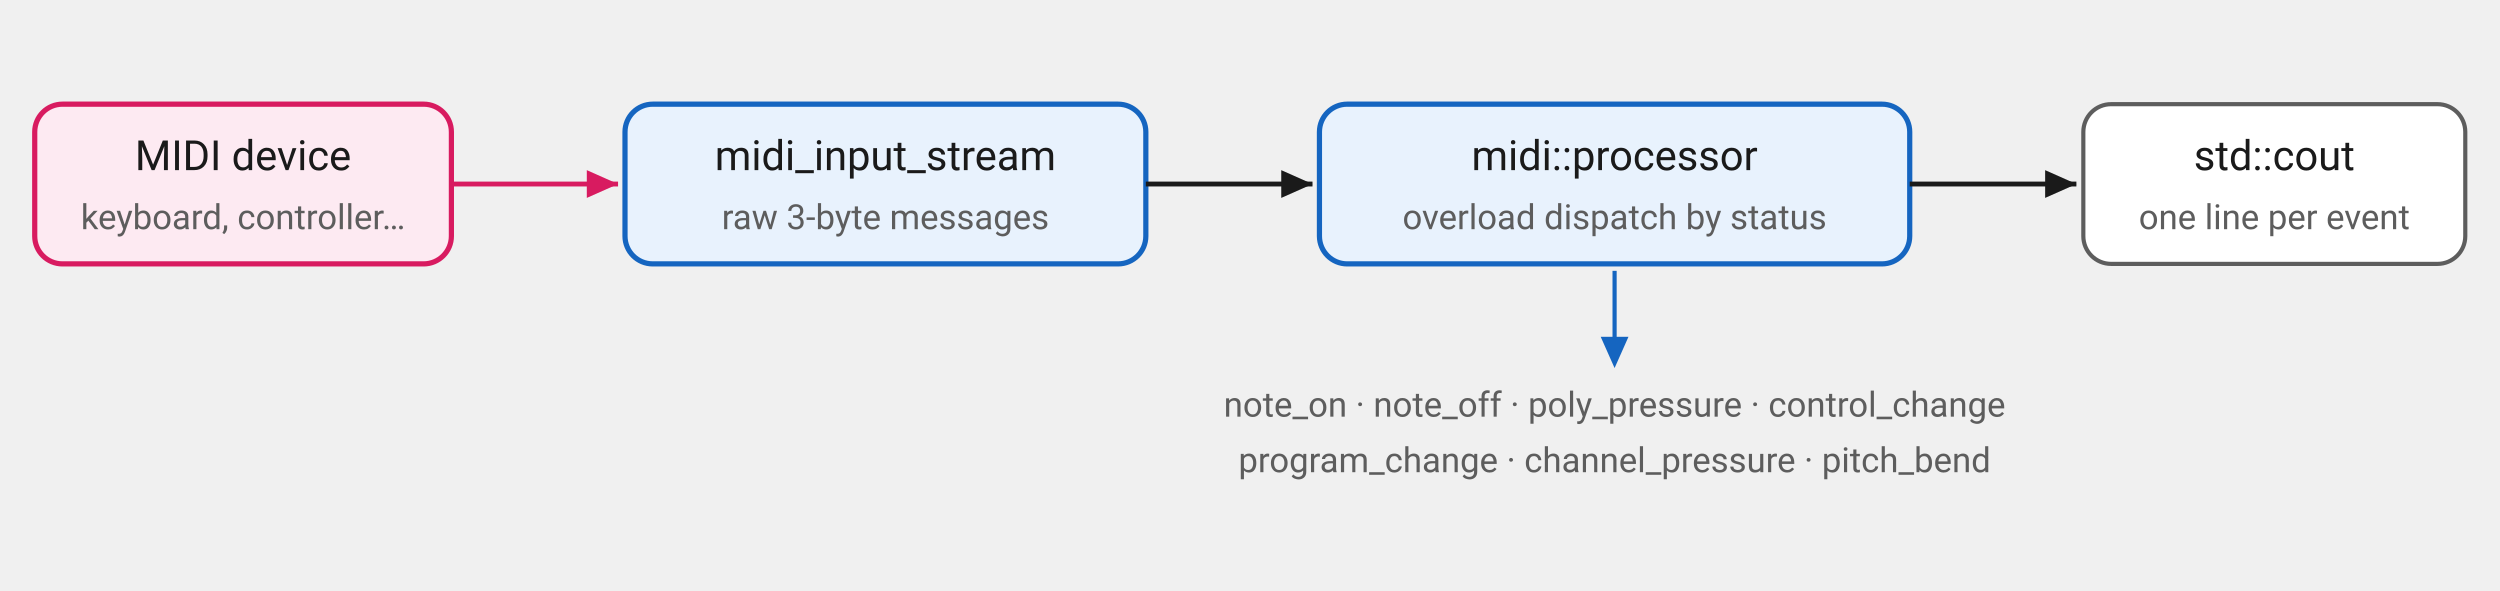
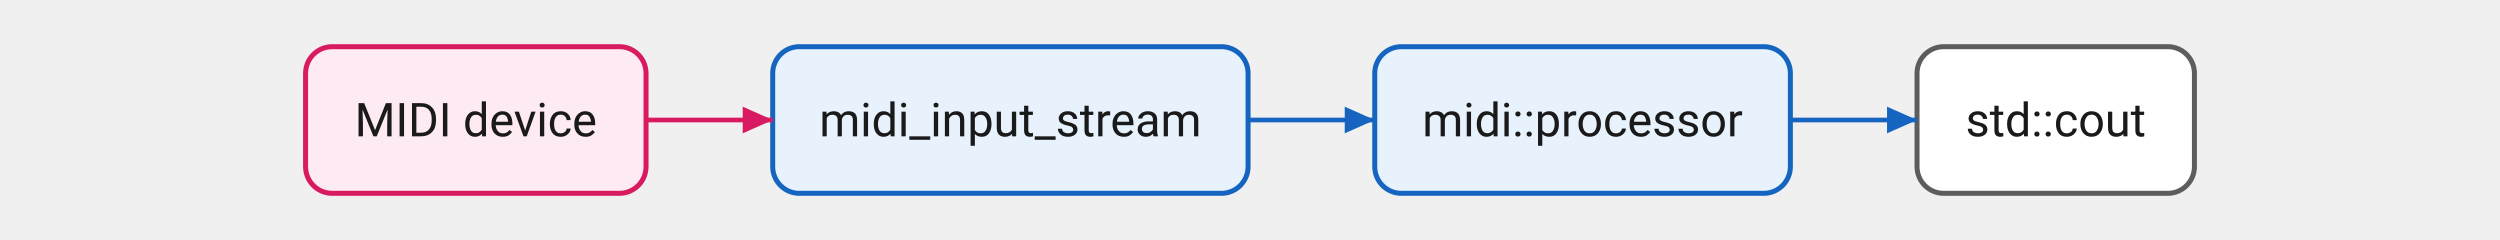
- <svg xmlns="http://www.w3.org/2000/svg" width="720" height="170" viewBox="0 0 720 170" font-family="-apple-system, BlinkMacSystemFont, &quot;Segoe UI&quot;, Roboto, Helvetica, Arial, sans-serif, &quot;Apple Color Emoji&quot;, &quot;Segoe UI Emoji&quot;, &quot;Segoe UI Symbol&quot;" font-size="12">
-   <rect x="10" y="30" width="120" height="46" rx="8" fill="#fdeaf2" stroke="#d81b60" stroke-width="1.5" />
-   <text x="70" y="49" text-anchor="middle" fill="#1a1a1a">MIDI device</text>
-   <text x="70" y="66" text-anchor="middle" fill="#5d5d5d" font-size="10">keyboard, controller…</text>
-   <rect x="180" y="30" width="150" height="46" rx="8" fill="#e8f2fd" stroke="#1565c0" stroke-width="1.5" />
-   <text x="255" y="49" text-anchor="middle" fill="#1a1a1a">midi_input_stream</text>
-   <text x="255" y="66" text-anchor="middle" fill="#5d5d5d" font-size="10">raw 3-byte messages</text>
-   <rect x="380" y="30" width="170" height="46" rx="8" fill="#e8f2fd" stroke="#1565c0" stroke-width="1.5" />
-   <text x="465" y="49" text-anchor="middle" fill="#1a1a1a">midi::processor</text>
-   <text x="465" y="66" text-anchor="middle" fill="#5d5d5d" font-size="10">overload dispatch by status</text>
-   <rect x="600" y="30" width="110" height="46" rx="8" fill="#ffffff" stroke="#5d5d5d" stroke-width="1.2" />
-   <text x="655" y="49" text-anchor="middle" fill="#1a1a1a">std::cout</text>
-   <text x="655" y="66" text-anchor="middle" fill="#5d5d5d" font-size="10">one line per event</text>
-   <line x1="130" y1="53" x2="178" y2="53" stroke="#d81b60" stroke-width="1.4" />
-   <line x1="330" y1="53" x2="378" y2="53" stroke="#1a1a1a" stroke-width="1.4" />
-   <line x1="550" y1="53" x2="598" y2="53" stroke="#1a1a1a" stroke-width="1.4" />
-   <path d="M 465 78 L 465 106" fill="none" stroke="#1565c0" stroke-width="1.2" opacity="0" />
-   <line x1="465" y1="78" x2="465" y2="100" stroke="#1565c0" stroke-width="1.2" />
-   <text x="465" y="120" text-anchor="middle" fill="#5d5d5d" font-size="10">note_on · note_off · poly_pressure · control_change</text>
-   <text x="465" y="136" text-anchor="middle" fill="#5d5d5d" font-size="10">program_change · channel_pressure · pitch_bend</text>
-   <polygon points="178.00,53.00 169.00,57.00 169.00,49.00" fill="#d81b60" />
-   <polygon points="378.00,53.00 369.00,57.00 369.00,49.00" fill="#1a1a1a" />
-   <polygon points="598.00,53.00 589.00,57.00 589.00,49.00" fill="#1a1a1a" />
-   <polygon points="465.00,106.00 461.00,97.00 469.00,97.00" fill="#1565c0" />
+ <svg xmlns="http://www.w3.org/2000/svg" width="750" height="72" viewBox="0 0 750 72" font-family="-apple-system, BlinkMacSystemFont, &quot;Segoe UI&quot;, Roboto, Helvetica, Arial, sans-serif, &quot;Apple Color Emoji&quot;, &quot;Segoe UI Emoji&quot;, &quot;Segoe UI Symbol&quot;" font-size="14">
+   <rect x="91.672" y="14" width="102.141" height="44" rx="8" fill="#fdeaf2" stroke="#d81b60" stroke-width="1.5" />
+   <text x="142.742" y="40.9" text-anchor="middle" fill="#1a1a1a">MIDI device</text>
+   <rect x="231.812" y="14" width="142.609" height="44" rx="8" fill="#e8f2fd" stroke="#1565c0" stroke-width="1.5" />
+   <text x="303.117" y="40.9" text-anchor="middle" fill="#1a1a1a">midi_input_stream</text>
+   <rect x="412.422" y="14" width="124.688" height="44" rx="8" fill="#e8f2fd" stroke="#1565c0" stroke-width="1.5" />
+   <text x="474.766" y="40.9" text-anchor="middle" fill="#1a1a1a">midi::processor</text>
+   <rect x="575.109" y="14" width="83.219" height="44" rx="8" fill="#ffffff" stroke="#5d5d5d" stroke-width="1.5" />
+   <text x="616.719" y="40.9" text-anchor="middle" fill="#1a1a1a">std::cout</text>
+   <line x1="193.812" y1="36" x2="231.812" y2="36" stroke="#d81b60" stroke-width="1.4" />
+   <line x1="374.422" y1="36" x2="412.422" y2="36" stroke="#1565c0" stroke-width="1.4" />
+   <line x1="537.109" y1="36" x2="575.109" y2="36" stroke="#1565c0" stroke-width="1.4" />
+   <polygon points="231.812,36 222.812,40 222.812,32" fill="#d81b60" />
+   <polygon points="412.422,36 403.422,40 403.422,32" fill="#1565c0" />
+   <polygon points="575.109,36 566.109,40 566.109,32" fill="#1565c0" />
</svg>
